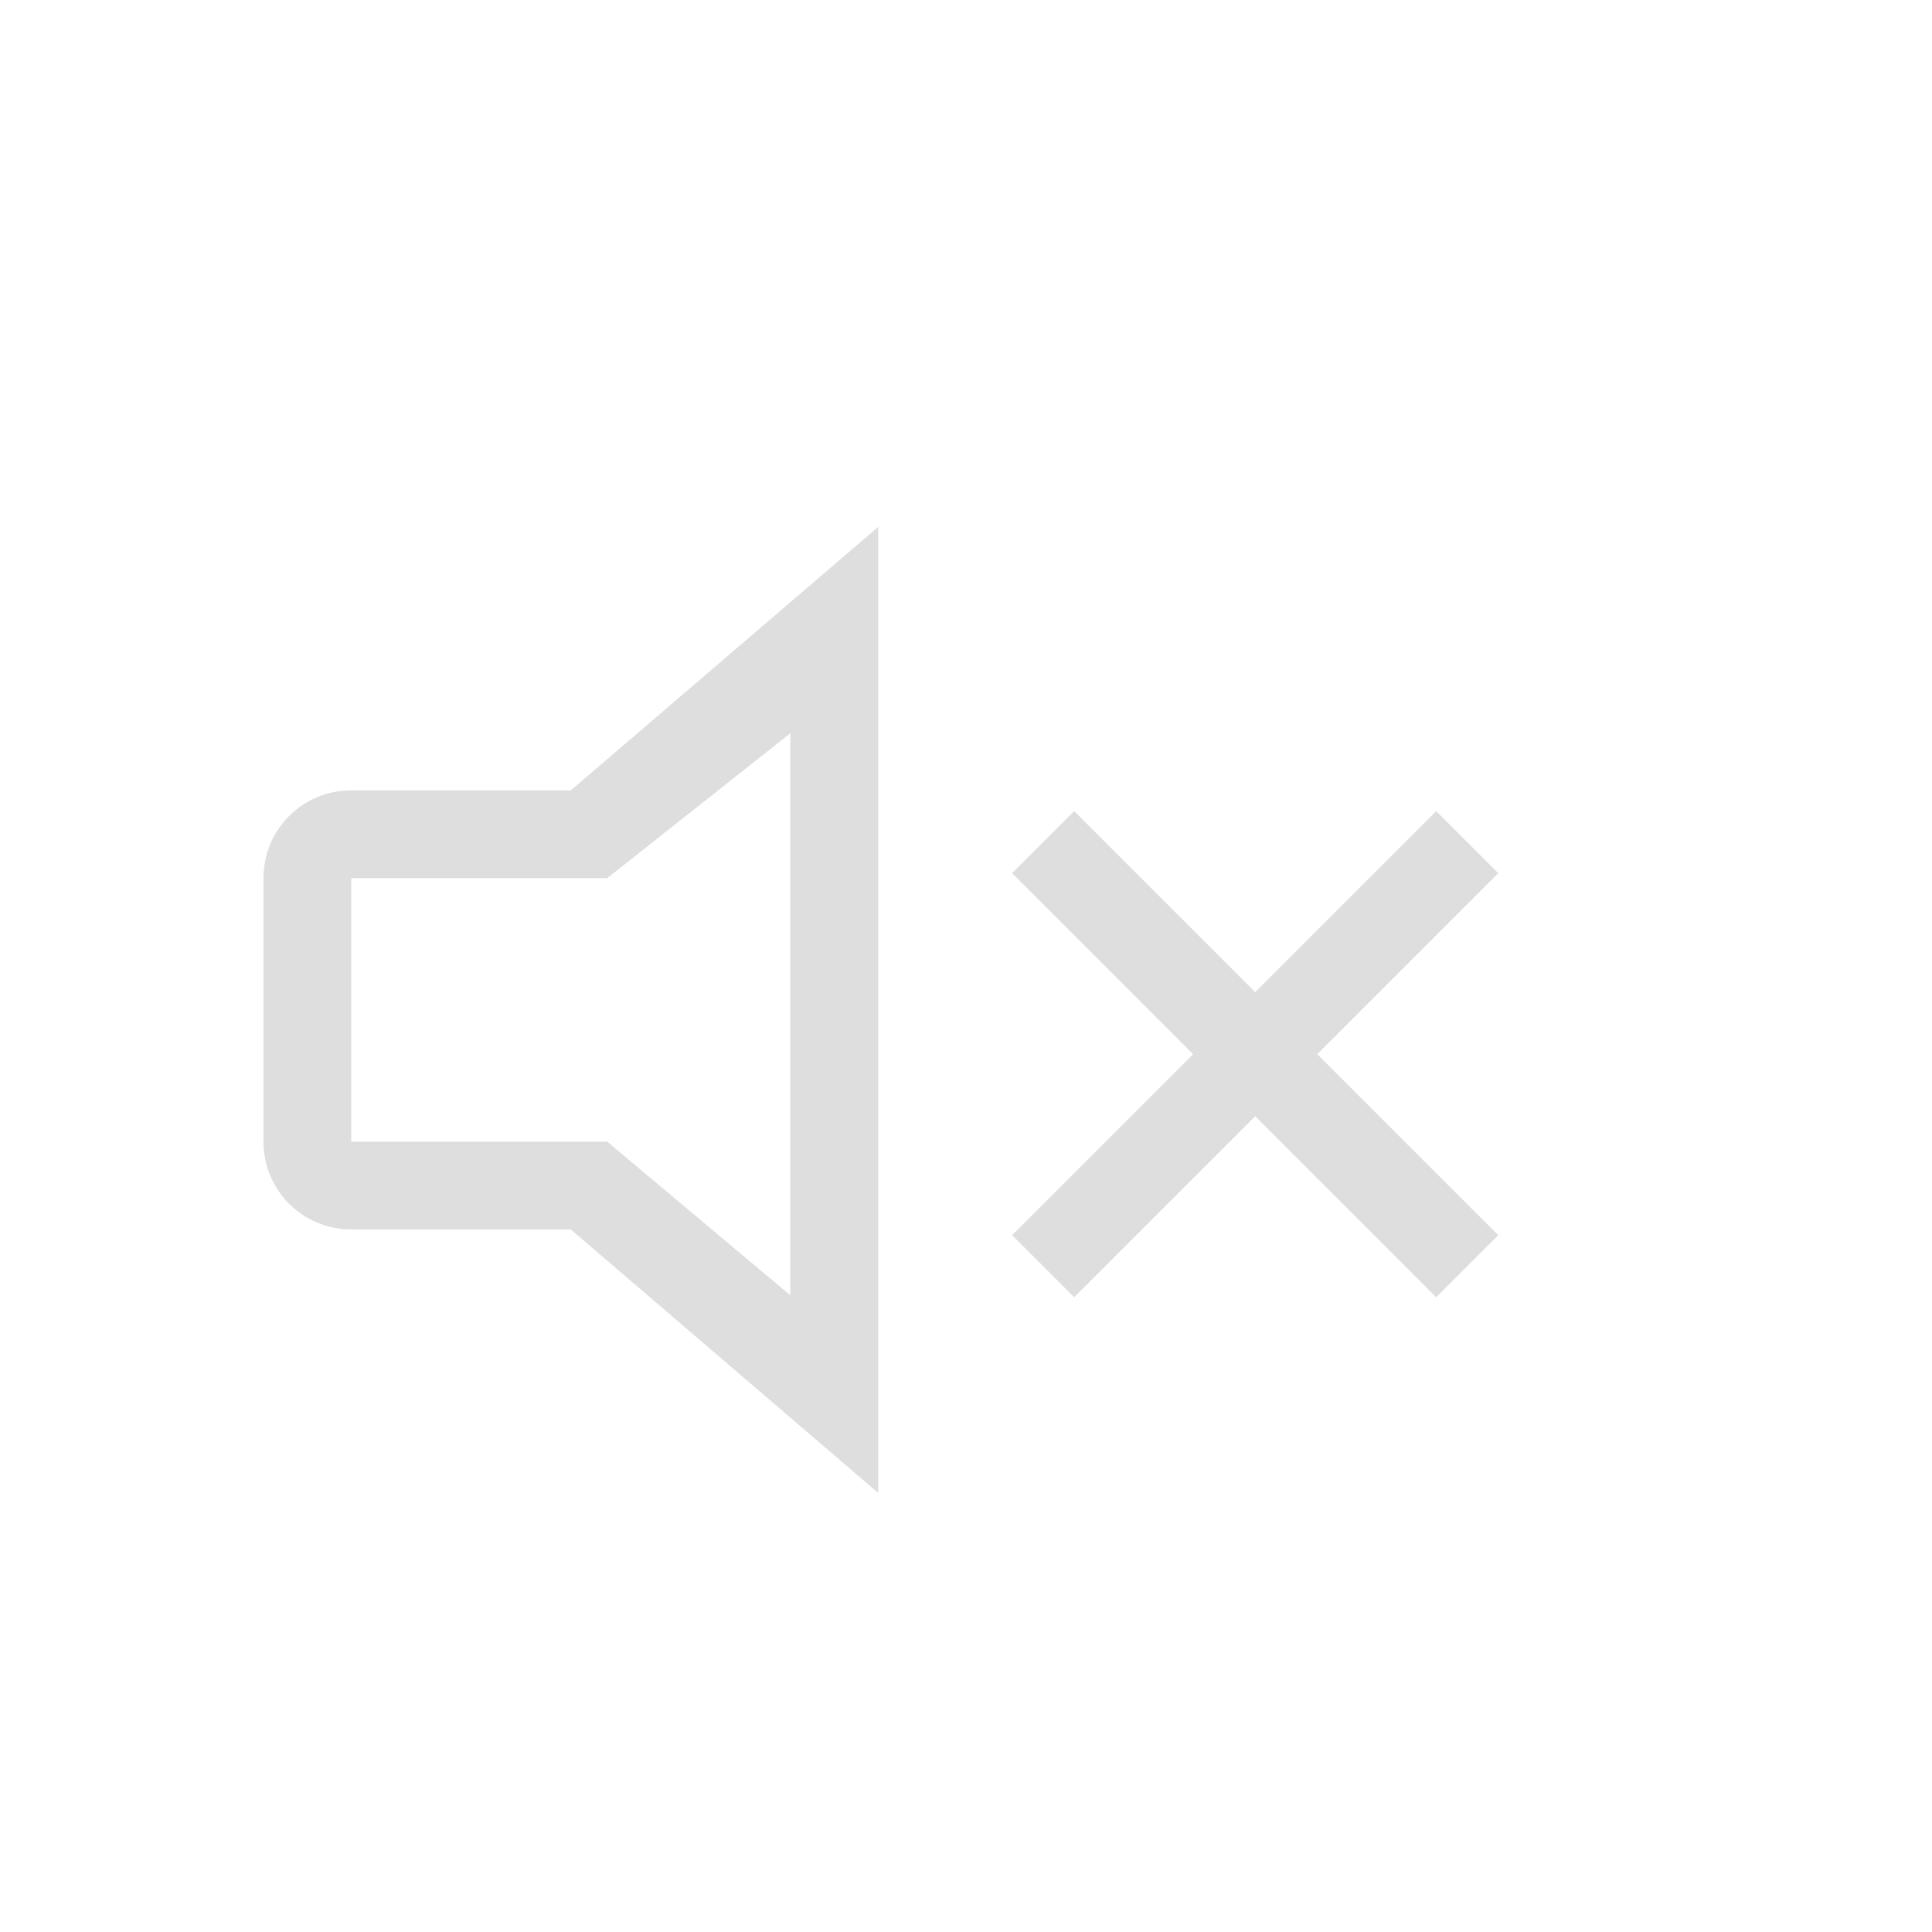
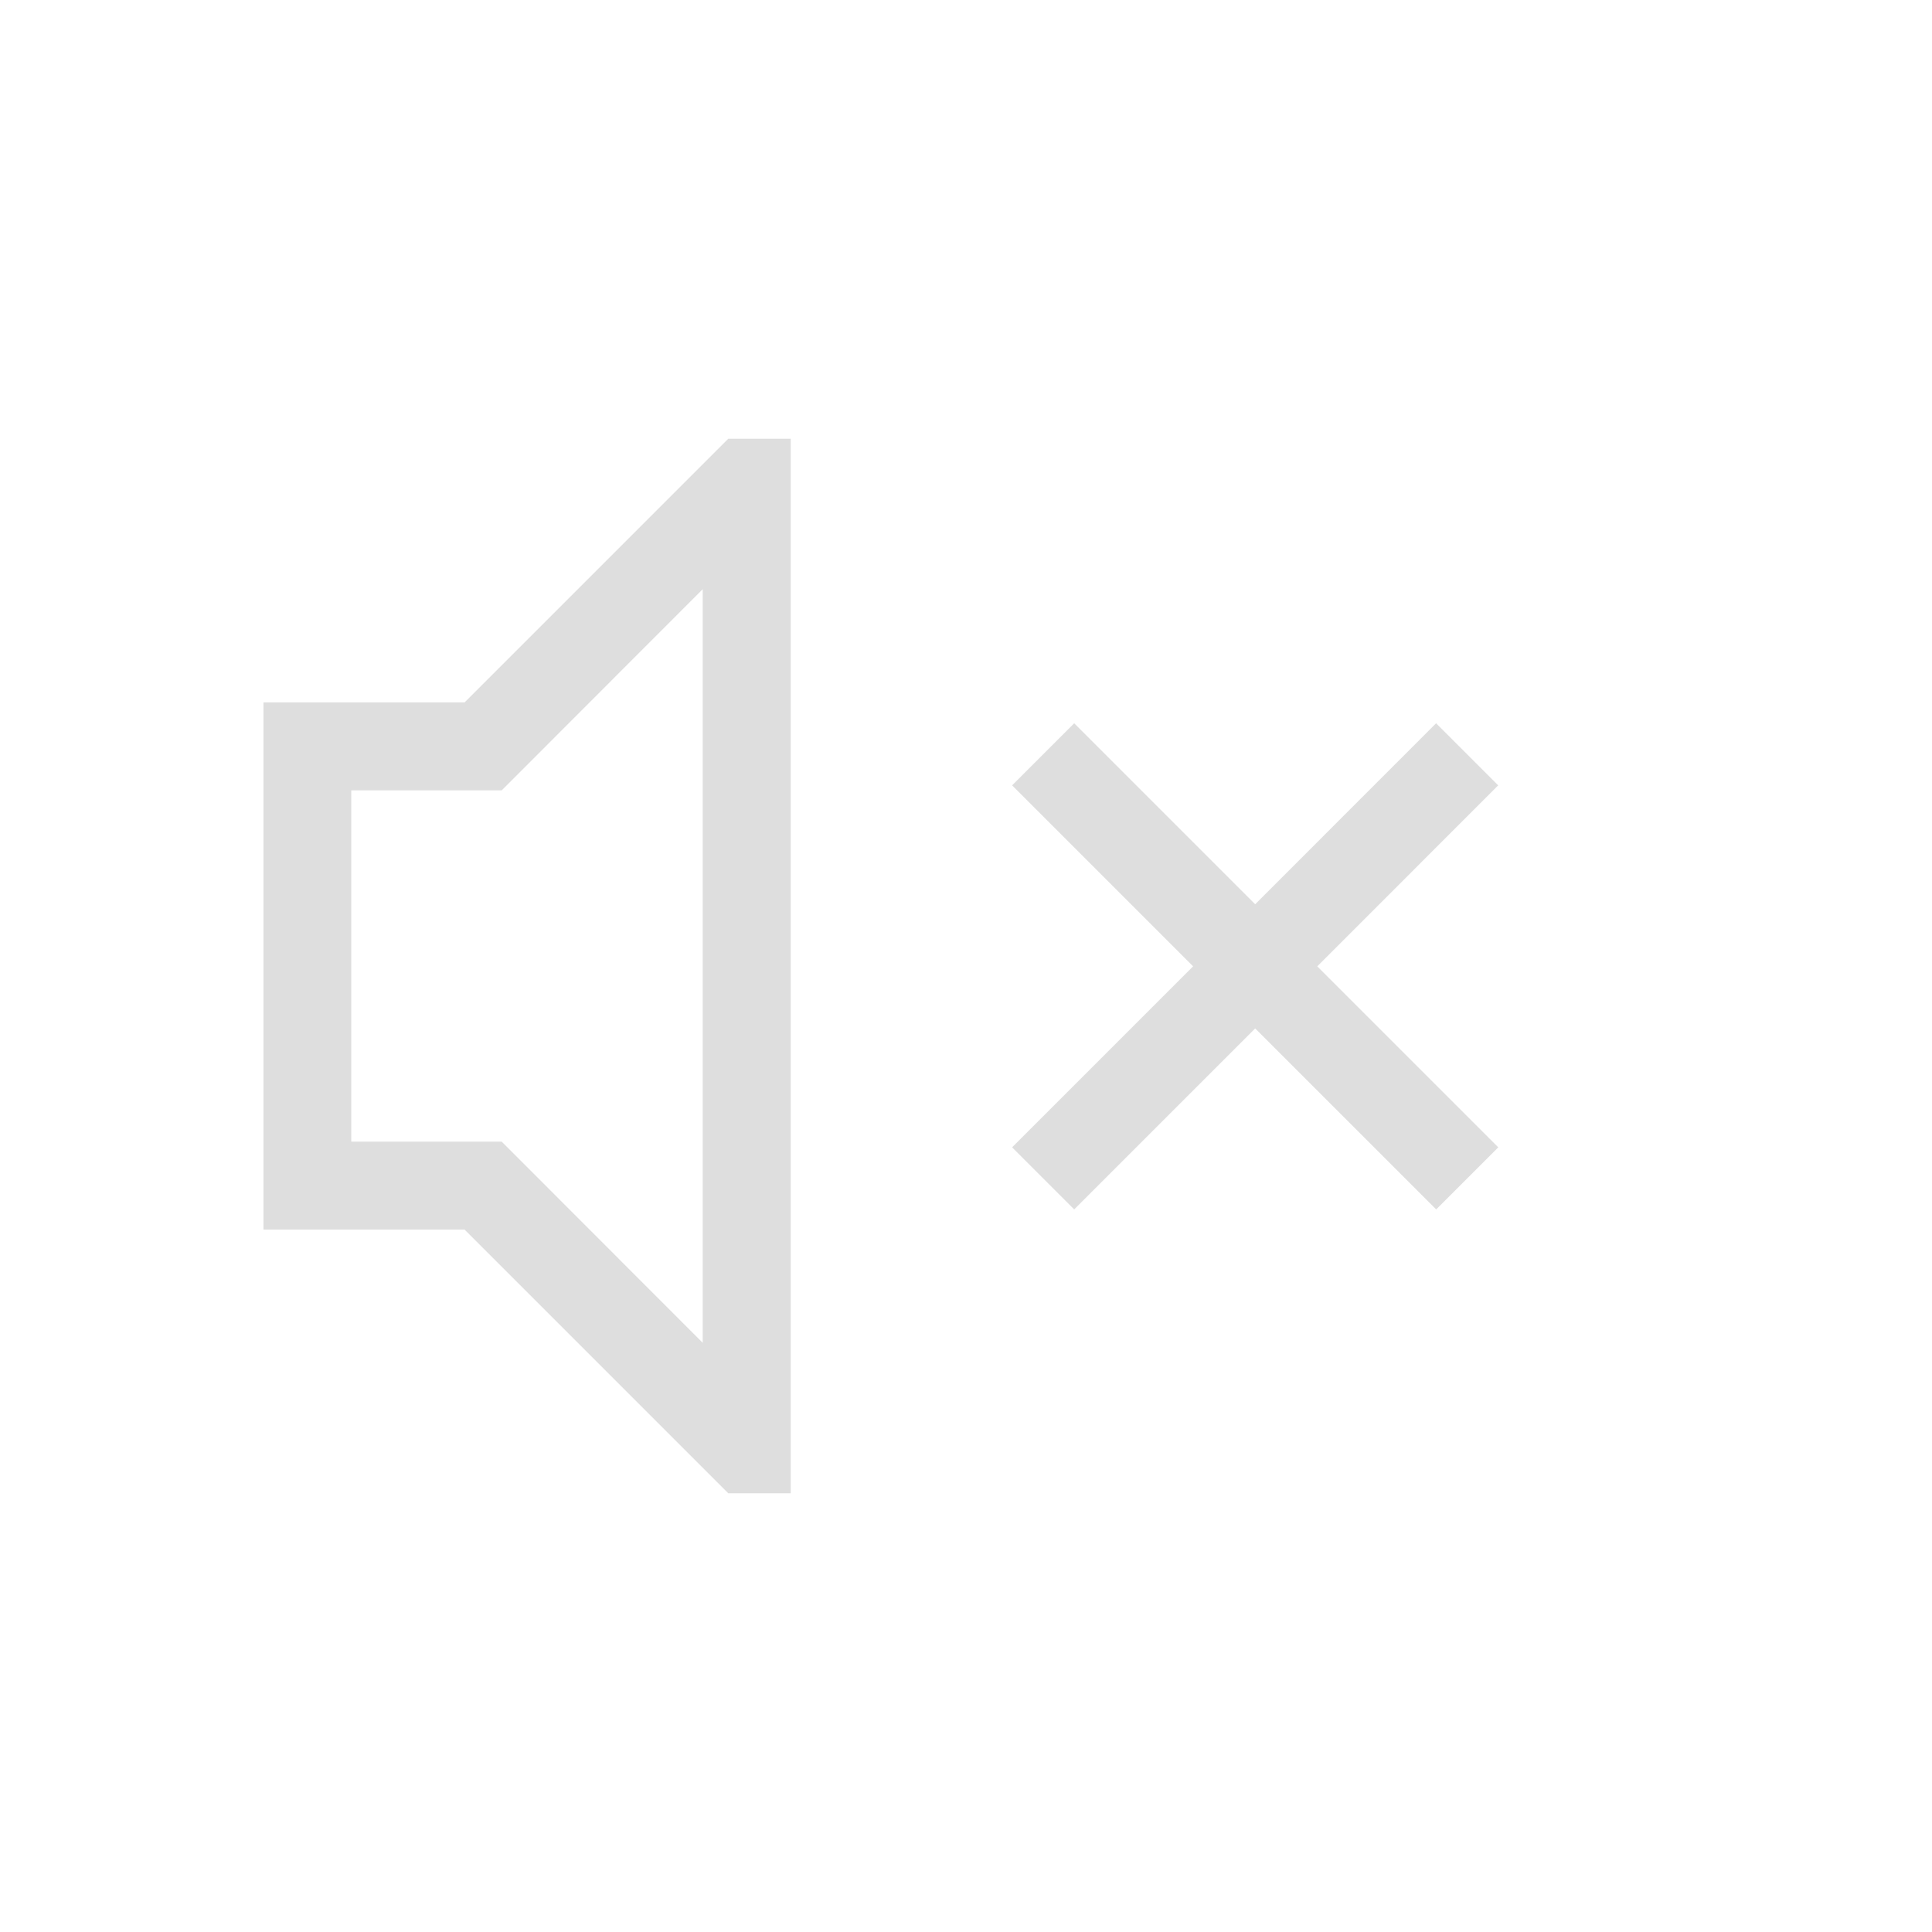
<svg xmlns="http://www.w3.org/2000/svg" width="22" height="22" viewBox="0 0 22 22" version="1.1" id="svg423">
  <defs id="defs420">
    <style id="current-color-scheme" type="text/css">
   .ColorScheme-Text { color:#dedede; } .ColorScheme-Highlight { color:#4285f4; } .ColorScheme-NeutralText { color:#ff9800; } .ColorScheme-PositiveText { color:#4caf50; } .ColorScheme-NegativeText { color:#f44336; }
   </style>
  </defs>
-   <path id="path1-3" style="fill:currentColor;stroke:none;-inkscape-stroke:none" d="M 10,6 6.5,9 H 4 C 3.446,9 3,9.446 3,10 v 3 c 0,0.554 0.446,1 1,1 H 6.5 L 10,17 Z M 9,8.35 V 14.75 L 6.914,13 H 4 v -3 h 2.914 z" class="ColorScheme-Text" />
-   <path d="m 11.525,9.943 2.061,2.061 -2.061,2.061 0.707,0.707 2.061,-2.061 2.061,2.061 0.707,-0.707 -2.061,-2.061 2.061,-2.061 -0.707,-0.707 -2.061,2.061 -2.061,-2.061 z" style="color:#dedede;fill:currentColor;fill-opacity:1;stroke-width:2.001;stroke-linecap:round;stroke-linejoin:round;-inkscape-stroke:none;paint-order:normal" id="path1-5" />
+   <path id="path1" style="color:#dedede;fill:currentColor;stroke:none;-inkscape-stroke:none" class="ColorScheme-Text" d="M 8.293,4.996 5.291,7.998 H 3 v 6.004 h 2.291 l 3.002,3.002 H 9.004 V 4.996 Z M 8.002,6.709 V 15.291 L 5.713,13 H 4 V 9 h 1.713 z" />
+   <path d="m 11.525,8.943 2.061,2.061 -2.061,2.061 0.707,0.707 2.061,-2.061 2.061,2.061 0.707,-0.707 L 15,11.004 17.06,8.943 16.353,8.236 14.293,10.297 12.232,8.236 Z" style="color:#dedede;fill:currentColor;fill-opacity:1;stroke-width:2.001;stroke-linecap:round;stroke-linejoin:round;-inkscape-stroke:none;paint-order:normal" id="path1-5" />
</svg>
